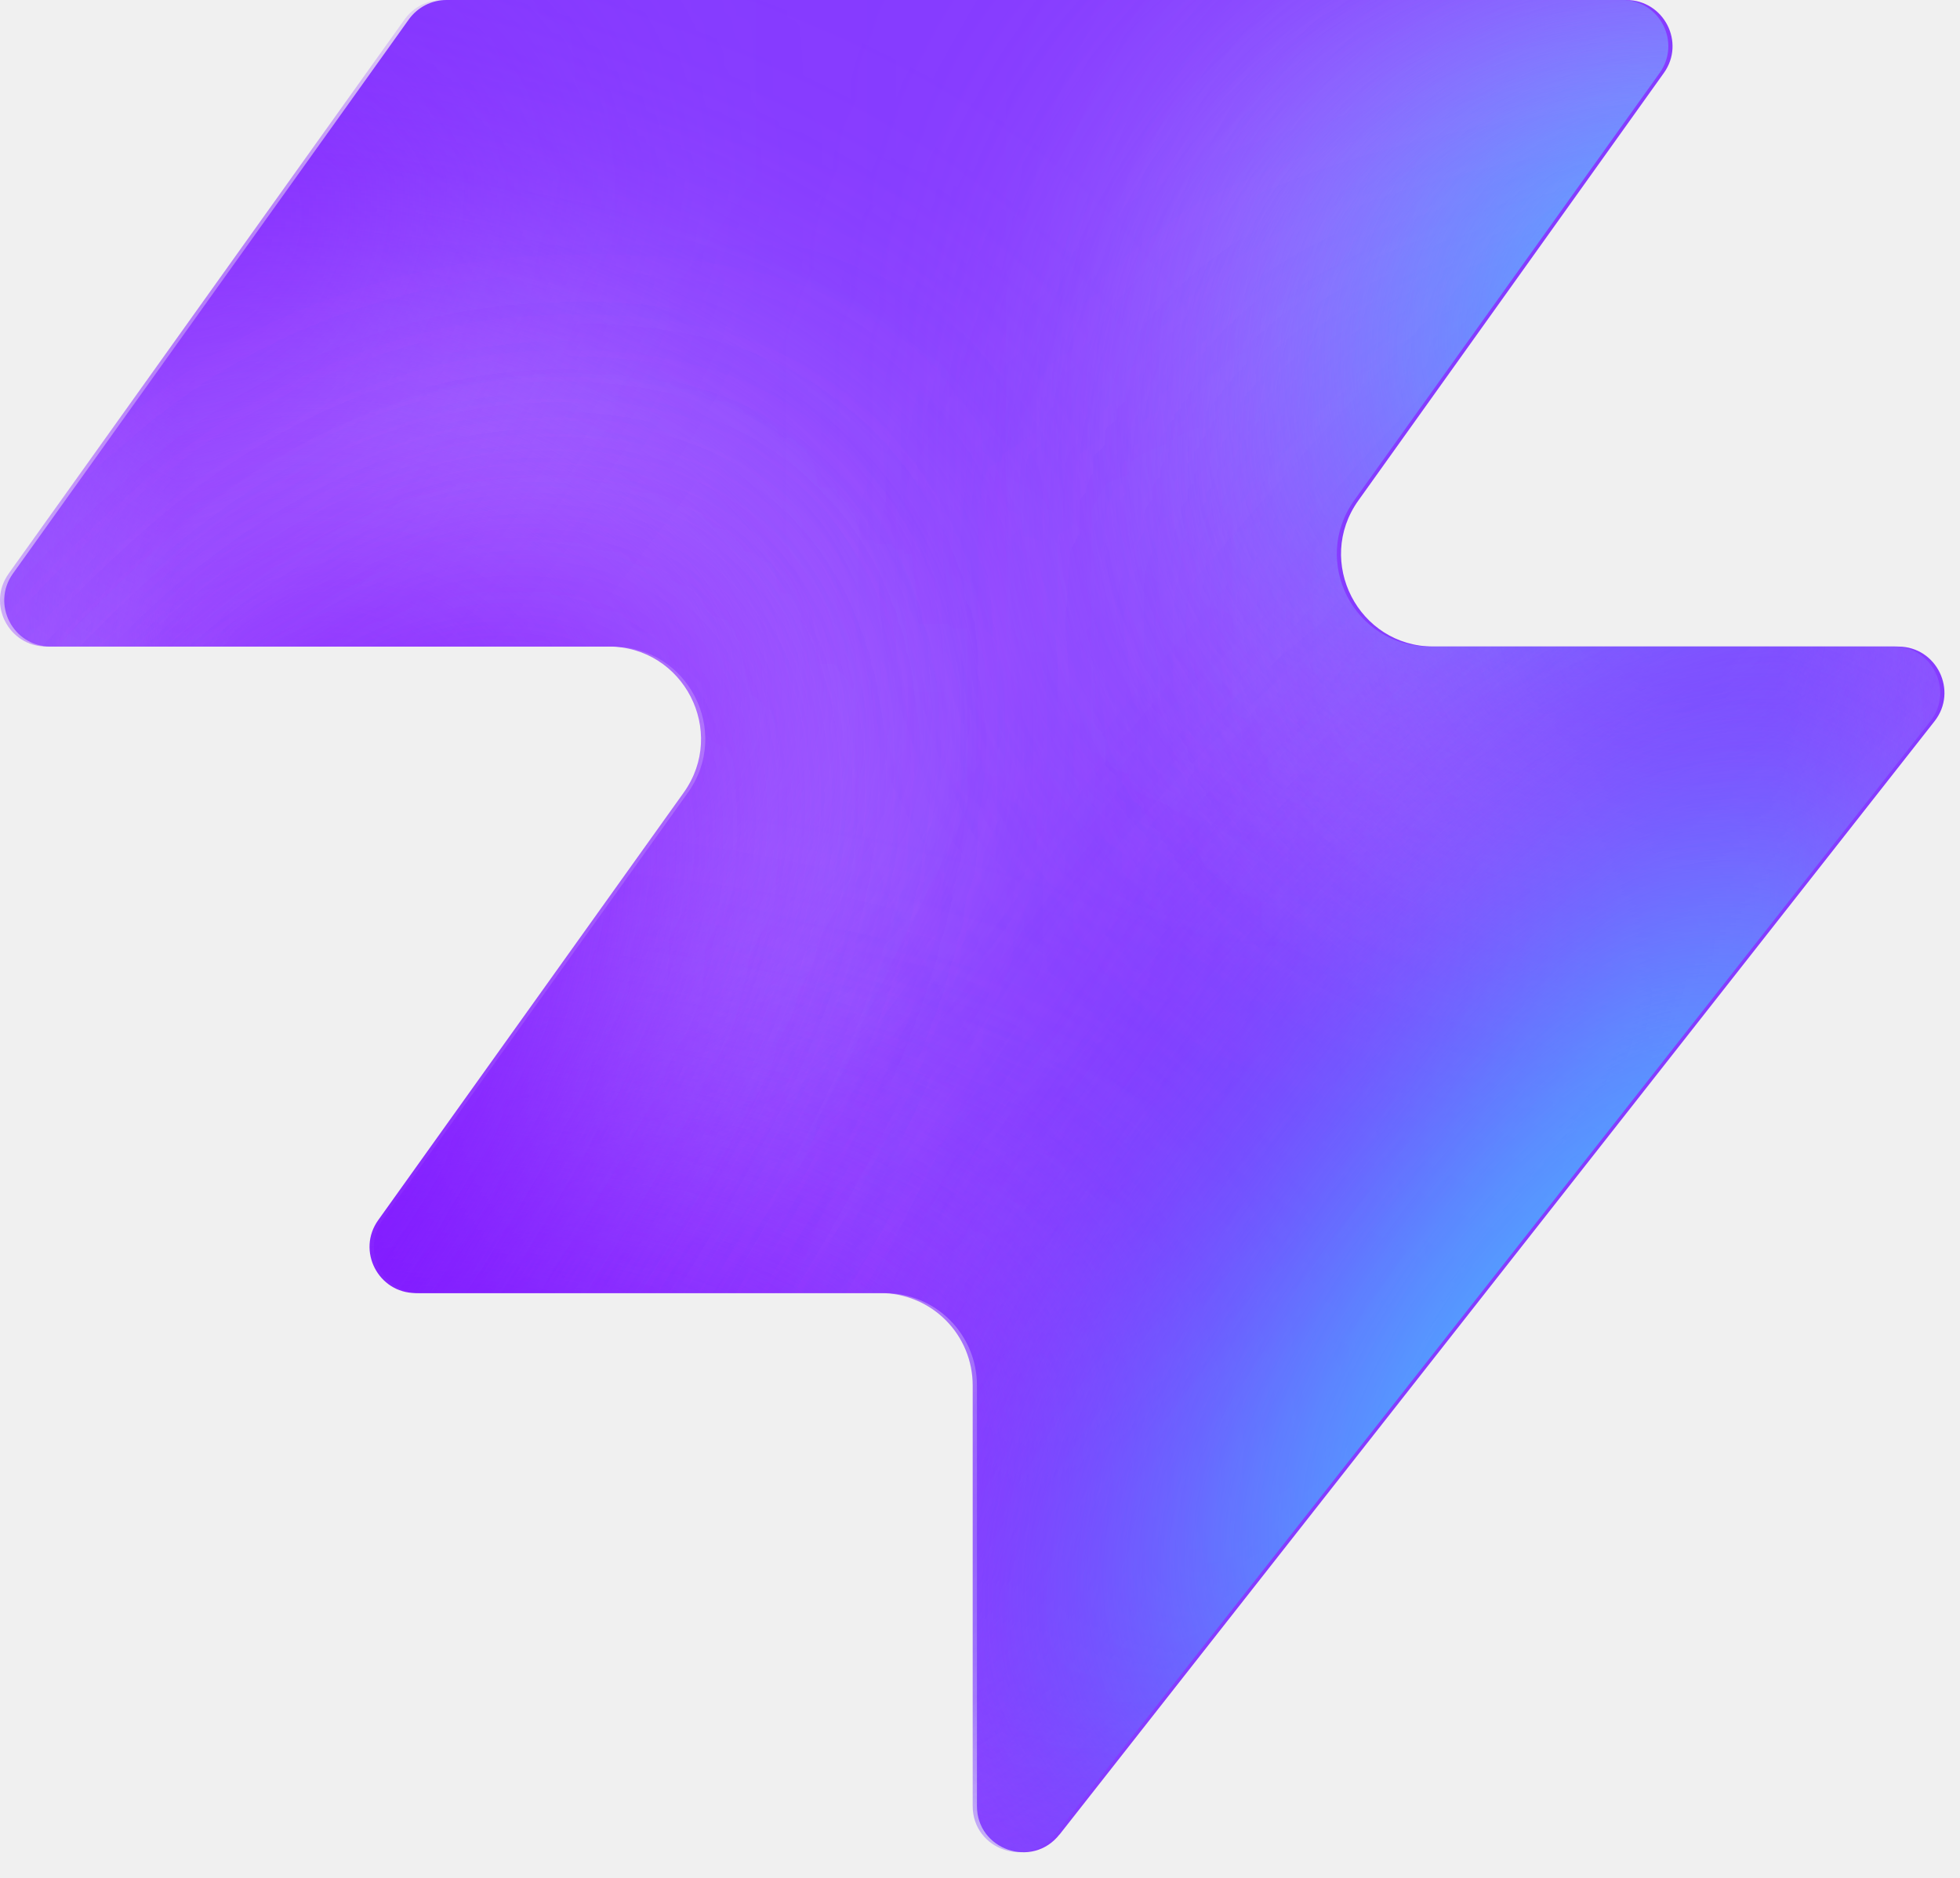
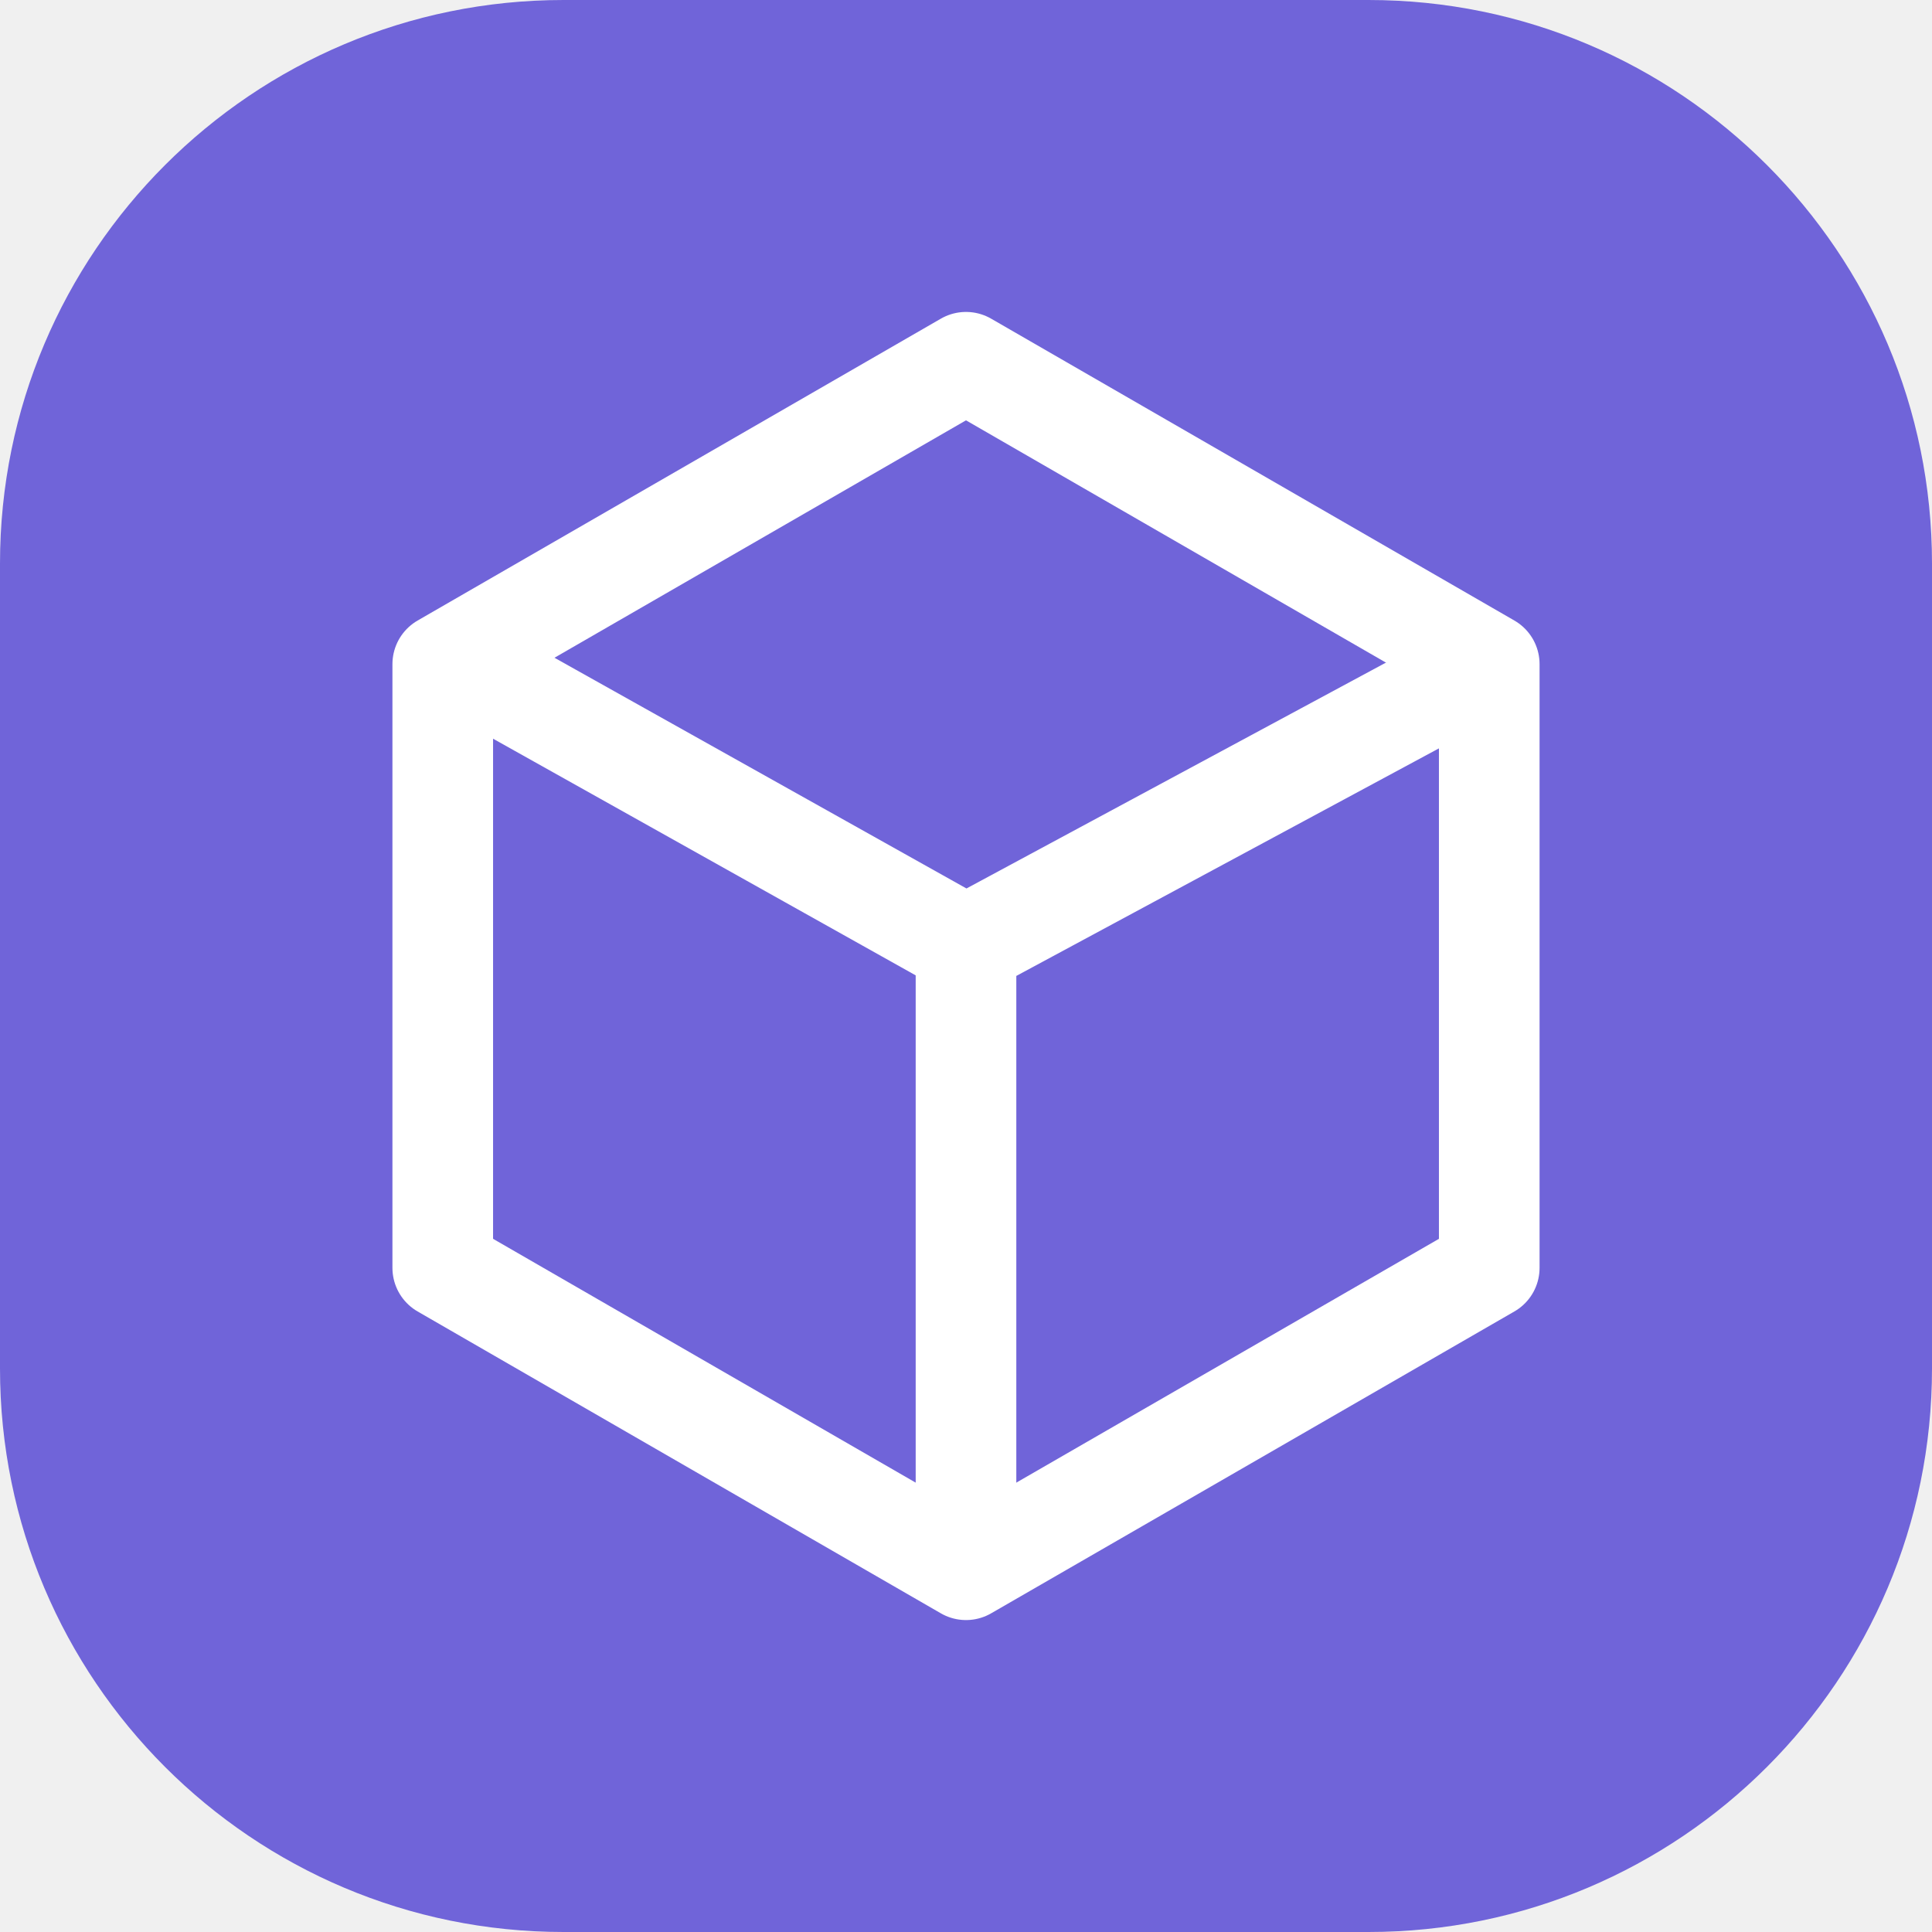
- <svg xmlns="http://www.w3.org/2000/svg" width="48" height="46" fill="none" viewBox="0 0 48 46">
-   <path fill="#863bff" d="M25.946 44.938c-.664.845-2.021.375-2.021-.698V33.937a2.26 2.26 0 0 0-2.262-2.262H10.287c-.92 0-1.456-1.04-.92-1.788l7.48-10.471c1.07-1.497 0-3.578-1.842-3.578H1.237c-.92 0-1.456-1.04-.92-1.788L10.013.474c.214-.297.556-.474.92-.474h28.894c.92 0 1.456 1.04.92 1.788l-7.48 10.471c-1.07 1.498 0 3.579 1.842 3.579h11.377c.943 0 1.473 1.088.89 1.83L25.947 44.94z" style="fill:#863bff;fill:color(display-p3 .525 .23 1);fill-opacity:1" />
-   <mask id="a" width="48" height="46" x="0" y="0" maskUnits="userSpaceOnUse" style="mask-type:alpha">
-     <path fill="#000" d="M25.842 44.938c-.664.844-2.021.375-2.021-.698V33.937a2.26 2.26 0 0 0-2.262-2.262H10.183c-.92 0-1.456-1.04-.92-1.788l7.48-10.471c1.07-1.498 0-3.579-1.842-3.579H1.133c-.92 0-1.456-1.04-.92-1.787L9.91.473c.214-.297.556-.474.92-.474h28.894c.92 0 1.456 1.04.92 1.788l-7.48 10.471c-1.07 1.498 0 3.578 1.842 3.578h11.377c.943 0 1.473 1.088.89 1.832L25.843 44.94z" style="fill:#000;fill-opacity:1" />
-   </mask>
-   <g mask="url(#a)">
-     <g filter="url(#b)">
-       <ellipse cx="5.508" cy="14.704" fill="#ede6ff" rx="5.508" ry="14.704" style="fill:#ede6ff;fill:color(display-p3 .927 .903 1);fill-opacity:1" transform="matrix(.00324 1 1 -.00324 -4.47 31.516)" />
-     </g>
-     <g filter="url(#c)">
-       <ellipse cx="10.399" cy="29.851" fill="#ede6ff" rx="10.399" ry="29.851" style="fill:#ede6ff;fill:color(display-p3 .927 .903 1);fill-opacity:1" transform="matrix(.00324 1 1 -.00324 -39.328 7.883)" />
-     </g>
-     <g filter="url(#d)">
-       <ellipse cx="5.508" cy="30.487" fill="#7e14ff" rx="5.508" ry="30.487" style="fill:#7e14ff;fill:color(display-p3 .492 .077 1);fill-opacity:1" transform="rotate(89.814 -25.913 -14.639)scale(1 -1)" />
-     </g>
-     <g filter="url(#e)">
-       <ellipse cx="5.508" cy="30.599" fill="#7e14ff" rx="5.508" ry="30.599" style="fill:#7e14ff;fill:color(display-p3 .492 .077 1);fill-opacity:1" transform="rotate(89.814 -32.644 -3.334)scale(1 -1)" />
-     </g>
-     <g filter="url(#f)">
-       <ellipse cx="5.508" cy="30.599" fill="#7e14ff" rx="5.508" ry="30.599" style="fill:#7e14ff;fill:color(display-p3 .492 .077 1);fill-opacity:1" transform="matrix(.00324 1 1 -.00324 -34.34 30.47)" />
-     </g>
-     <g filter="url(#g)">
-       <ellipse cx="14.072" cy="22.078" fill="#ede6ff" rx="14.072" ry="22.078" style="fill:#ede6ff;fill:color(display-p3 .927 .903 1);fill-opacity:1" transform="rotate(93.35 24.506 48.493)scale(-1 1)" />
-     </g>
-     <g filter="url(#h)">
-       <ellipse cx="3.47" cy="21.501" fill="#7e14ff" rx="3.47" ry="21.501" style="fill:#7e14ff;fill:color(display-p3 .492 .077 1);fill-opacity:1" transform="rotate(89.009 28.708 47.59)scale(-1 1)" />
-     </g>
-     <g filter="url(#i)">
-       <ellipse cx="3.47" cy="21.501" fill="#7e14ff" rx="3.47" ry="21.501" style="fill:#7e14ff;fill:color(display-p3 .492 .077 1);fill-opacity:1" transform="rotate(89.009 28.708 47.59)scale(-1 1)" />
-     </g>
-     <g filter="url(#j)">
-       <ellipse cx=".387" cy="8.972" fill="#7e14ff" rx="4.407" ry="29.108" style="fill:#7e14ff;fill:color(display-p3 .492 .077 1);fill-opacity:1" transform="rotate(39.51 .387 8.972)" />
-     </g>
-     <g filter="url(#k)">
-       <ellipse cx="47.523" cy="-6.092" fill="#7e14ff" rx="4.407" ry="29.108" style="fill:#7e14ff;fill:color(display-p3 .492 .077 1);fill-opacity:1" transform="rotate(37.892 47.523 -6.092)" />
-     </g>
-     <g filter="url(#l)">
-       <ellipse cx="41.412" cy="6.333" fill="#47bfff" rx="5.971" ry="9.665" style="fill:#47bfff;fill:color(display-p3 .28 .748 1);fill-opacity:1" transform="rotate(37.892 41.412 6.333)" />
-     </g>
-     <g filter="url(#m)">
-       <ellipse cx="-1.879" cy="38.332" fill="#7e14ff" rx="4.407" ry="29.108" style="fill:#7e14ff;fill:color(display-p3 .492 .077 1);fill-opacity:1" transform="rotate(37.892 -1.88 38.332)" />
-     </g>
-     <g filter="url(#n)">
-       <ellipse cx="-1.879" cy="38.332" fill="#7e14ff" rx="4.407" ry="29.108" style="fill:#7e14ff;fill:color(display-p3 .492 .077 1);fill-opacity:1" transform="rotate(37.892 -1.88 38.332)" />
-     </g>
-     <g filter="url(#o)">
-       <ellipse cx="35.651" cy="29.907" fill="#7e14ff" rx="4.407" ry="29.108" style="fill:#7e14ff;fill:color(display-p3 .492 .077 1);fill-opacity:1" transform="rotate(37.892 35.651 29.907)" />
-     </g>
-     <g filter="url(#p)">
-       <ellipse cx="38.418" cy="32.4" fill="#47bfff" rx="5.971" ry="15.297" style="fill:#47bfff;fill:color(display-p3 .28 .748 1);fill-opacity:1" transform="rotate(37.892 38.418 32.4)" />
-     </g>
-   </g>
-   <defs>
-     <filter id="b" width="60.045" height="41.654" x="-19.77" y="16.149" color-interpolation-filters="sRGB" filterUnits="userSpaceOnUse">
-       <feFlood flood-opacity="0" result="BackgroundImageFix" />
-       <feBlend in="SourceGraphic" in2="BackgroundImageFix" result="shape" />
-       <feGaussianBlur result="effect1_foregroundBlur_2002_17158" stdDeviation="7.659" />
-     </filter>
-     <filter id="c" width="90.34" height="51.437" x="-54.613" y="-7.533" color-interpolation-filters="sRGB" filterUnits="userSpaceOnUse">
-       <feFlood flood-opacity="0" result="BackgroundImageFix" />
-       <feBlend in="SourceGraphic" in2="BackgroundImageFix" result="shape" />
-       <feGaussianBlur result="effect1_foregroundBlur_2002_17158" stdDeviation="7.659" />
-     </filter>
-     <filter id="d" width="79.355" height="29.4" x="-49.64" y="2.03" color-interpolation-filters="sRGB" filterUnits="userSpaceOnUse">
-       <feFlood flood-opacity="0" result="BackgroundImageFix" />
-       <feBlend in="SourceGraphic" in2="BackgroundImageFix" result="shape" />
-       <feGaussianBlur result="effect1_foregroundBlur_2002_17158" stdDeviation="4.596" />
-     </filter>
-     <filter id="e" width="79.579" height="29.4" x="-45.045" y="20.029" color-interpolation-filters="sRGB" filterUnits="userSpaceOnUse">
-       <feFlood flood-opacity="0" result="BackgroundImageFix" />
-       <feBlend in="SourceGraphic" in2="BackgroundImageFix" result="shape" />
-       <feGaussianBlur result="effect1_foregroundBlur_2002_17158" stdDeviation="4.596" />
-     </filter>
-     <filter id="f" width="79.579" height="29.4" x="-43.513" y="21.178" color-interpolation-filters="sRGB" filterUnits="userSpaceOnUse">
-       <feFlood flood-opacity="0" result="BackgroundImageFix" />
-       <feBlend in="SourceGraphic" in2="BackgroundImageFix" result="shape" />
-       <feGaussianBlur result="effect1_foregroundBlur_2002_17158" stdDeviation="4.596" />
-     </filter>
-     <filter id="g" width="74.749" height="58.852" x="15.756" y="-17.901" color-interpolation-filters="sRGB" filterUnits="userSpaceOnUse">
-       <feFlood flood-opacity="0" result="BackgroundImageFix" />
-       <feBlend in="SourceGraphic" in2="BackgroundImageFix" result="shape" />
-       <feGaussianBlur result="effect1_foregroundBlur_2002_17158" stdDeviation="7.659" />
-     </filter>
-     <filter id="h" width="61.377" height="25.362" x="23.548" y="2.284" color-interpolation-filters="sRGB" filterUnits="userSpaceOnUse">
-       <feFlood flood-opacity="0" result="BackgroundImageFix" />
-       <feBlend in="SourceGraphic" in2="BackgroundImageFix" result="shape" />
-       <feGaussianBlur result="effect1_foregroundBlur_2002_17158" stdDeviation="4.596" />
-     </filter>
-     <filter id="i" width="61.377" height="25.362" x="23.548" y="2.284" color-interpolation-filters="sRGB" filterUnits="userSpaceOnUse">
-       <feFlood flood-opacity="0" result="BackgroundImageFix" />
-       <feBlend in="SourceGraphic" in2="BackgroundImageFix" result="shape" />
-       <feGaussianBlur result="effect1_foregroundBlur_2002_17158" stdDeviation="4.596" />
-     </filter>
-     <filter id="j" width="56.045" height="63.649" x="-27.636" y="-22.853" color-interpolation-filters="sRGB" filterUnits="userSpaceOnUse">
-       <feFlood flood-opacity="0" result="BackgroundImageFix" />
-       <feBlend in="SourceGraphic" in2="BackgroundImageFix" result="shape" />
-       <feGaussianBlur result="effect1_foregroundBlur_2002_17158" stdDeviation="4.596" />
-     </filter>
-     <filter id="k" width="54.814" height="64.646" x="20.116" y="-38.415" color-interpolation-filters="sRGB" filterUnits="userSpaceOnUse">
-       <feFlood flood-opacity="0" result="BackgroundImageFix" />
-       <feBlend in="SourceGraphic" in2="BackgroundImageFix" result="shape" />
-       <feGaussianBlur result="effect1_foregroundBlur_2002_17158" stdDeviation="4.596" />
-     </filter>
-     <filter id="l" width="33.541" height="35.313" x="24.641" y="-11.323" color-interpolation-filters="sRGB" filterUnits="userSpaceOnUse">
-       <feFlood flood-opacity="0" result="BackgroundImageFix" />
-       <feBlend in="SourceGraphic" in2="BackgroundImageFix" result="shape" />
-       <feGaussianBlur result="effect1_foregroundBlur_2002_17158" stdDeviation="4.596" />
-     </filter>
-     <filter id="m" width="54.814" height="64.646" x="-29.286" y="6.009" color-interpolation-filters="sRGB" filterUnits="userSpaceOnUse">
-       <feFlood flood-opacity="0" result="BackgroundImageFix" />
-       <feBlend in="SourceGraphic" in2="BackgroundImageFix" result="shape" />
-       <feGaussianBlur result="effect1_foregroundBlur_2002_17158" stdDeviation="4.596" />
-     </filter>
-     <filter id="n" width="54.814" height="64.646" x="-29.286" y="6.009" color-interpolation-filters="sRGB" filterUnits="userSpaceOnUse">
-       <feFlood flood-opacity="0" result="BackgroundImageFix" />
-       <feBlend in="SourceGraphic" in2="BackgroundImageFix" result="shape" />
-       <feGaussianBlur result="effect1_foregroundBlur_2002_17158" stdDeviation="4.596" />
-     </filter>
-     <filter id="o" width="54.814" height="64.646" x="8.244" y="-2.416" color-interpolation-filters="sRGB" filterUnits="userSpaceOnUse">
-       <feFlood flood-opacity="0" result="BackgroundImageFix" />
-       <feBlend in="SourceGraphic" in2="BackgroundImageFix" result="shape" />
-       <feGaussianBlur result="effect1_foregroundBlur_2002_17158" stdDeviation="4.596" />
-     </filter>
-     <filter id="p" width="39.409" height="43.623" x="18.713" y="10.588" color-interpolation-filters="sRGB" filterUnits="userSpaceOnUse">
-       <feFlood flood-opacity="0" result="BackgroundImageFix" />
-       <feBlend in="SourceGraphic" in2="BackgroundImageFix" result="shape" />
-       <feGaussianBlur result="effect1_foregroundBlur_2002_17158" stdDeviation="4.596" />
-     </filter>
-   </defs>
+ <svg xmlns="http://www.w3.org/2000/svg" viewBox="0 0 48 48" fill="none">
+   <rect width="48" height="48" rx="14" fill="#7064d9" />
+   <path d="m24 9 13 7.5v15L24 39l-13-7.5v-15L24 9Z" stroke="white" stroke-width="2.5" stroke-linejoin="round" />
+   <path d="m11.5 16.5 12.5 7 13-7M24 24v15" stroke="white" stroke-width="2.5" stroke-linejoin="round" />
</svg>
